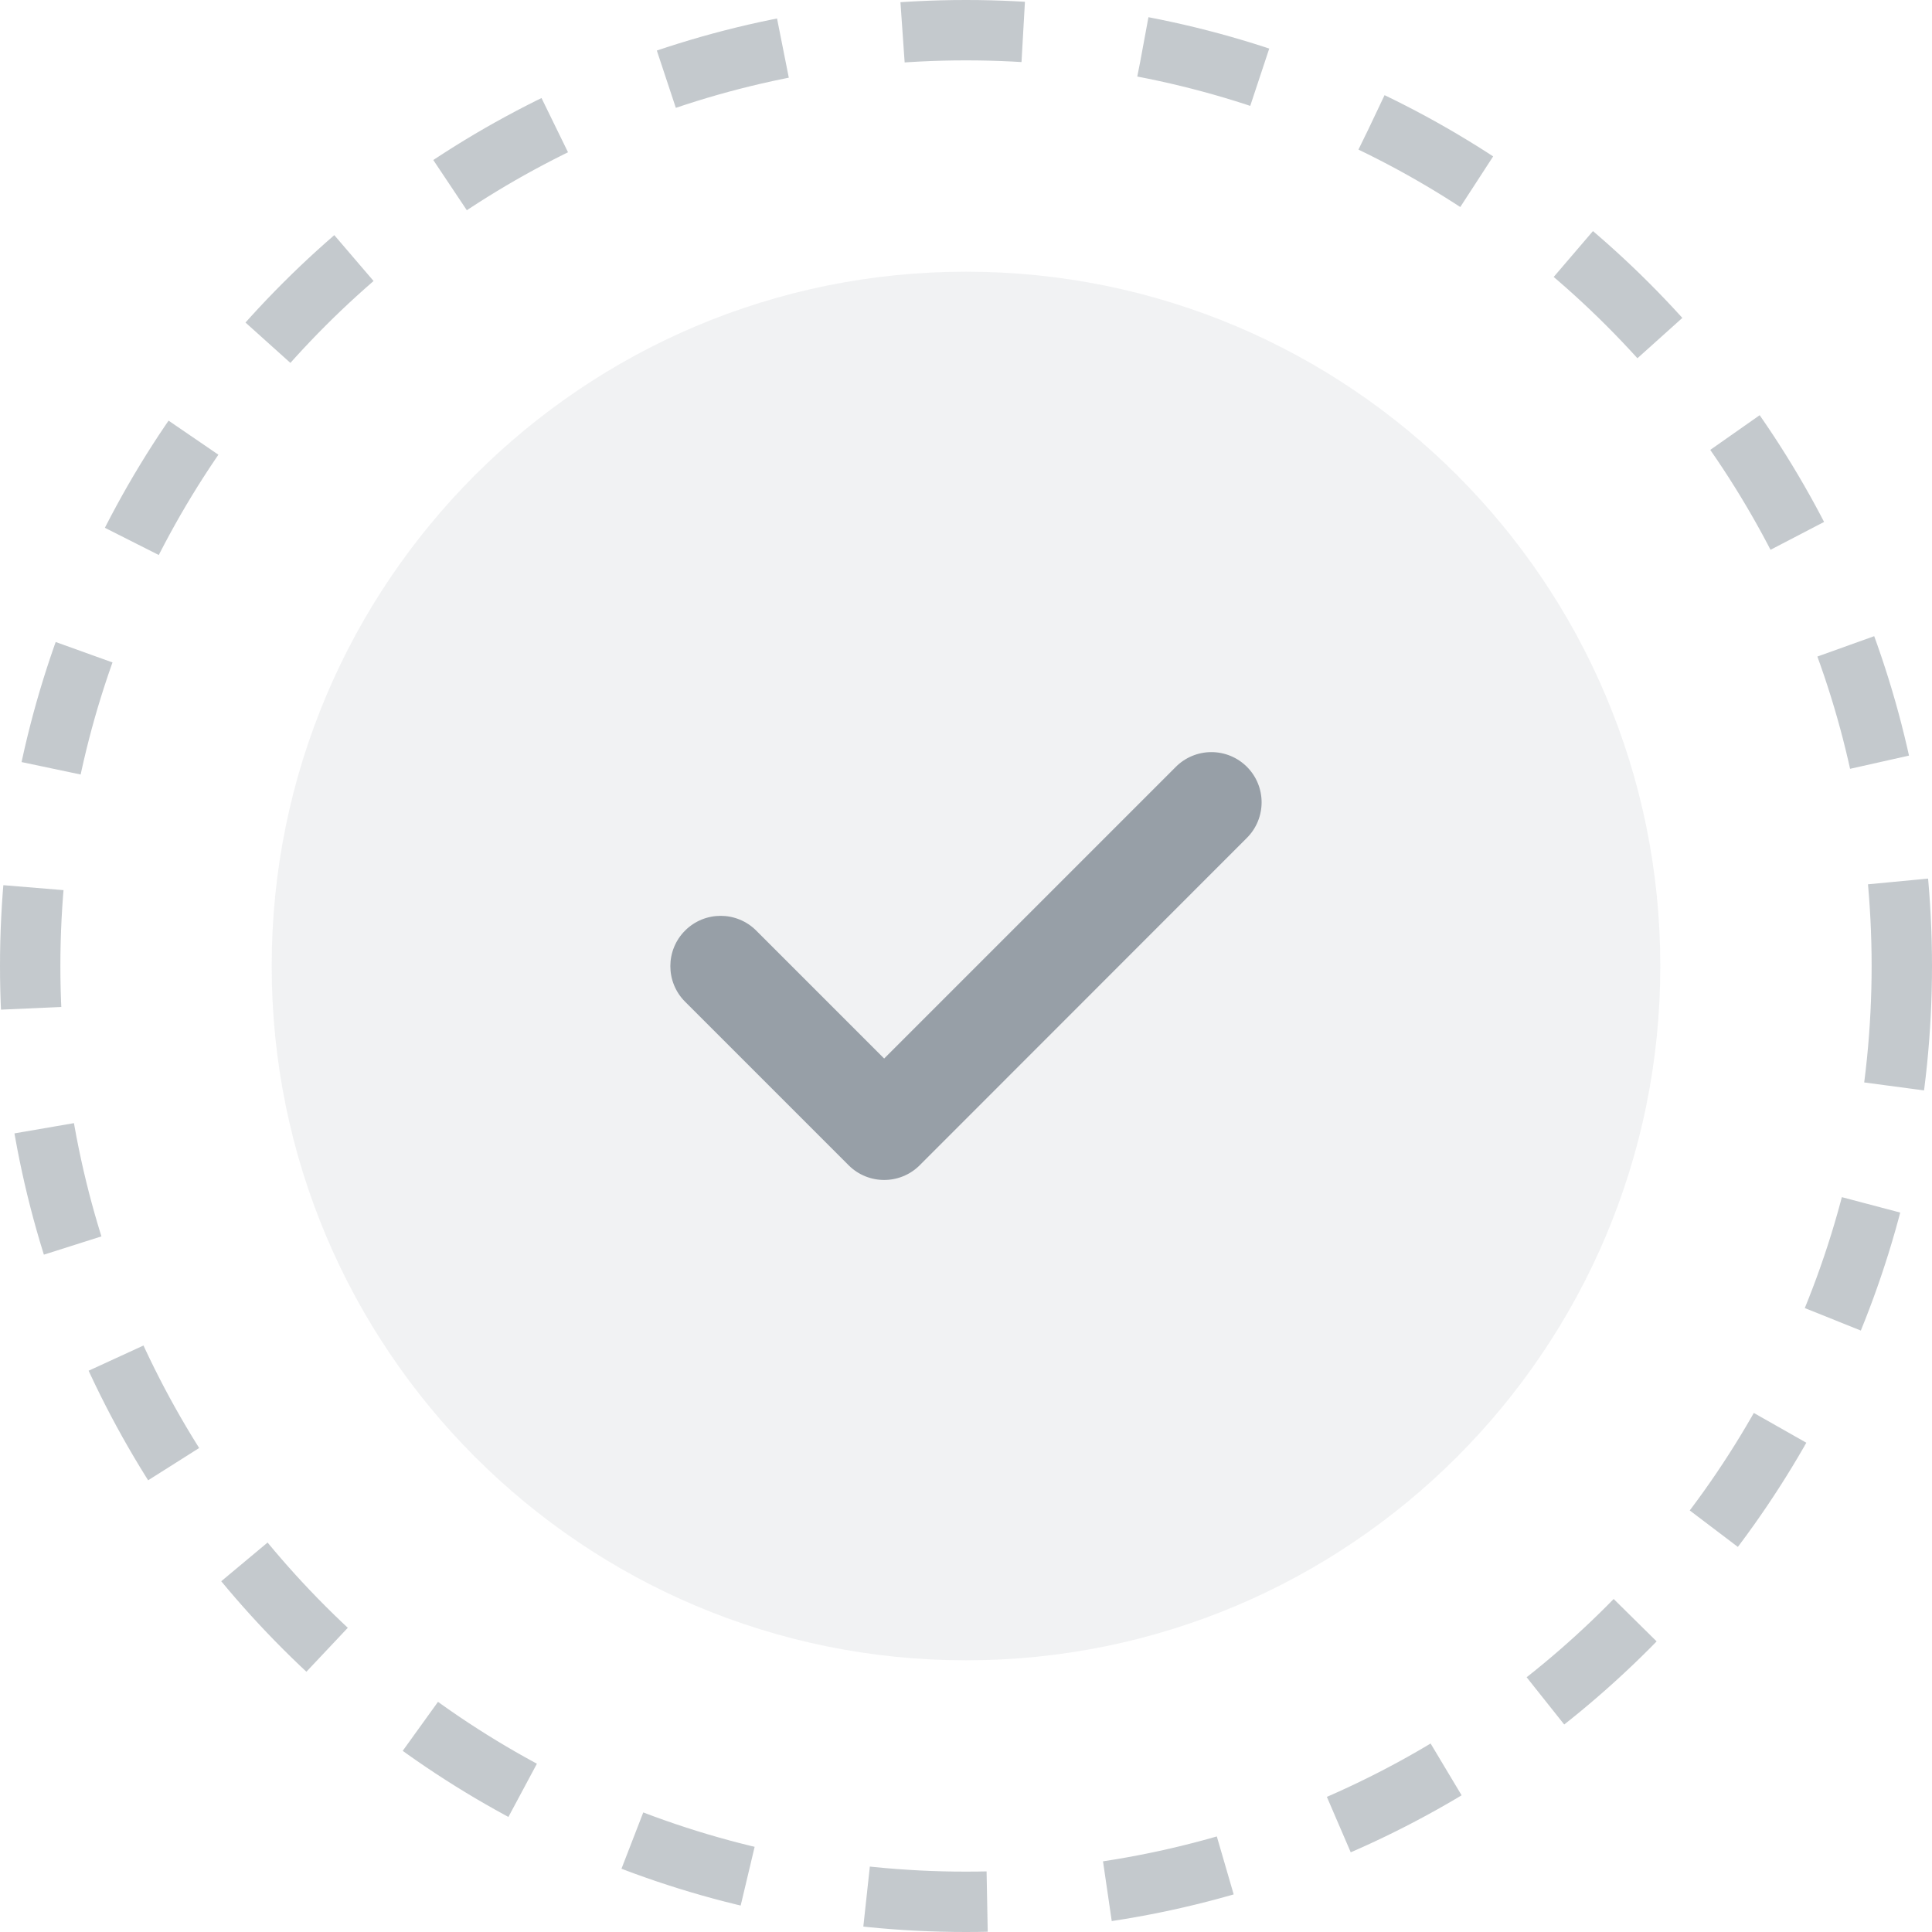
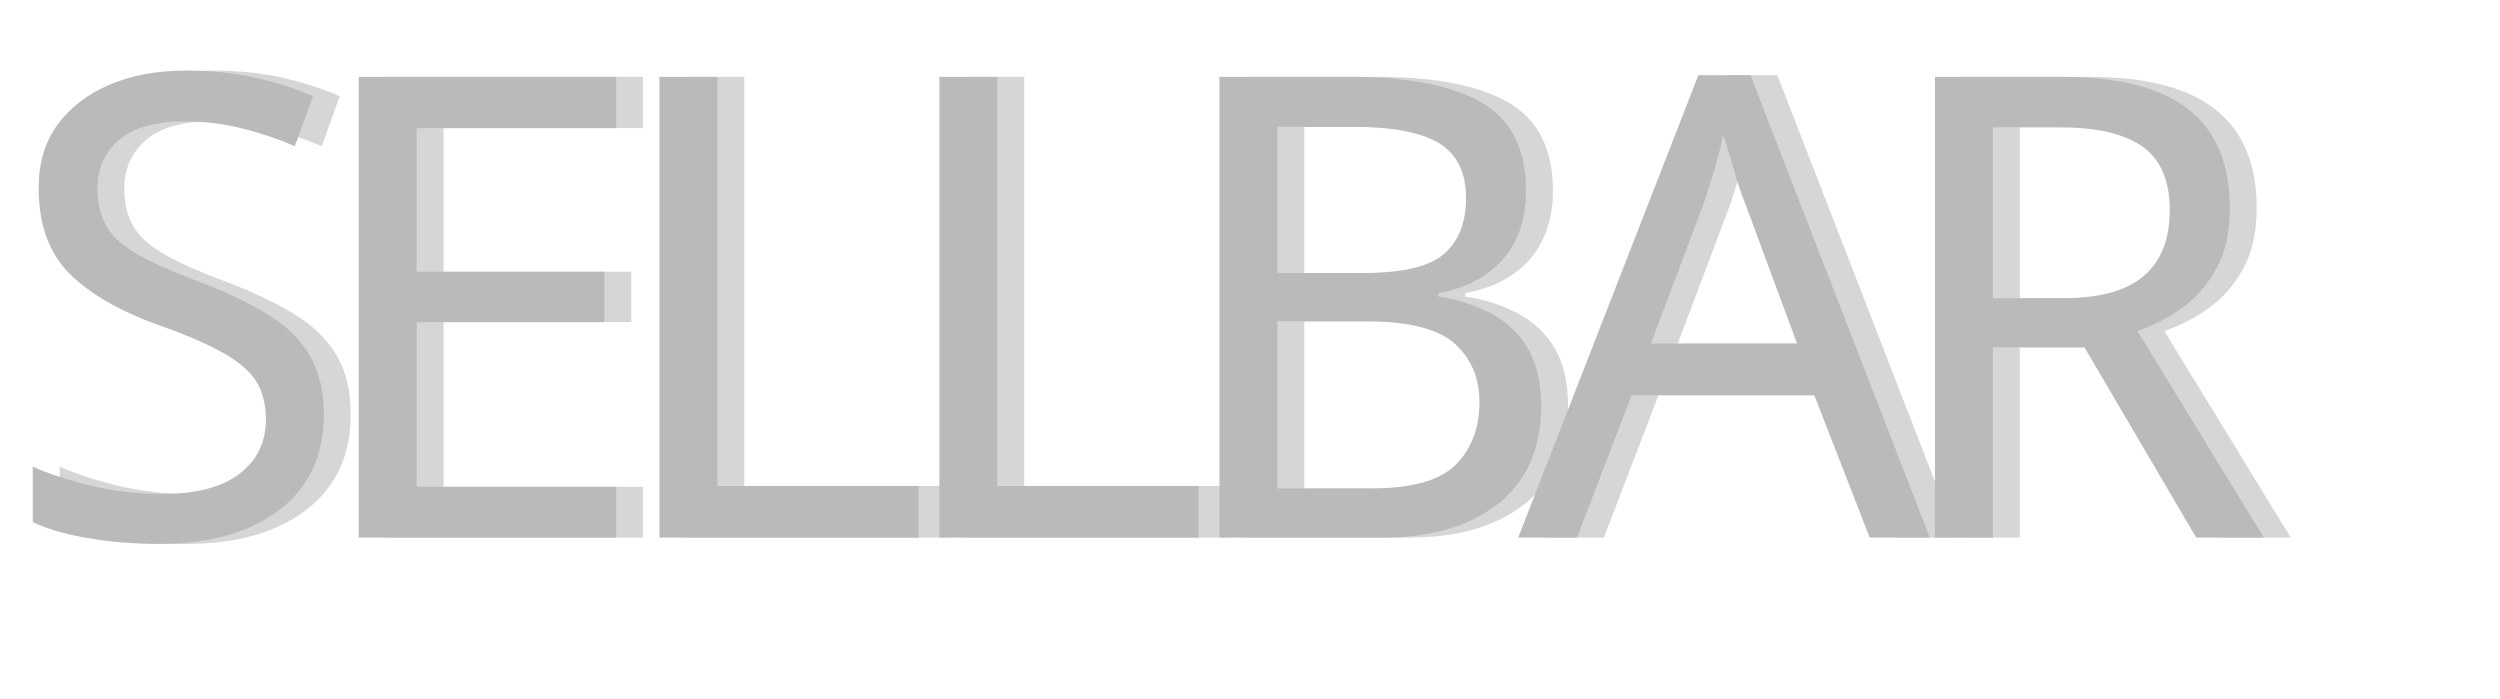
- <svg xmlns="http://www.w3.org/2000/svg" width="64" height="64" viewBox="0 0 64 64">
-   <g id="그룹_16870" data-name="그룹 16870" transform="translate(-928 -339)">
-     <g id="그룹_3044" data-name="그룹 3044" transform="translate(-7 147)">
-       <circle id="타원_22" data-name="타원 22" cx="23" cy="23" r="23" transform="translate(944 201)" fill="rgba(151,159,167,0.13)" />
-       <g id="타원_21" data-name="타원 21" transform="translate(935 192)" fill="none" stroke="rgba(151,159,167,0.56)" stroke-width="2" stroke-dasharray="4 4">
-         <circle cx="32" cy="32" r="32" stroke="none" />
-         <circle cx="32" cy="32" r="31" fill="none" />
-       </g>
-       <path id="패스_2553" data-name="패스 2553" d="M827.137,386.9a1.666,1.666,0,0,1,0,2.357L816.3,400.1a1.666,1.666,0,0,1-2.356,0l-5.417-5.417a1.666,1.666,0,0,1,2.357-2.356l4.238,4.238,9.655-9.655A1.665,1.665,0,0,1,827.137,386.9Z" transform="translate(149.167 -169.5)" fill="#979fa7" />
-     </g>
+ <svg xmlns="http://www.w3.org/2000/svg" width="93" height="26" viewBox="0 0 93 26">
+   <g id="로고" transform="translate(-306 -21)">
+     <text id="SELLBAR" transform="translate(307 41)" fill="#d6d6d6" font-size="24" font-family="NanumSquareEB, NanumSquare" letter-spacing="-0.09em">
+       <tspan x="0" y="0">SELLBAR</tspan>
+     </text>
+     <text id="SELLBAR-2" data-name="SELLBAR" transform="translate(306 41)" fill="#bababa" font-size="24" font-family="NanumSquareEB, NanumSquare" letter-spacing="-0.09em">
+       <tspan x="0" y="0">SELLBAR</tspan>
+     </text>
  </g>
</svg>
